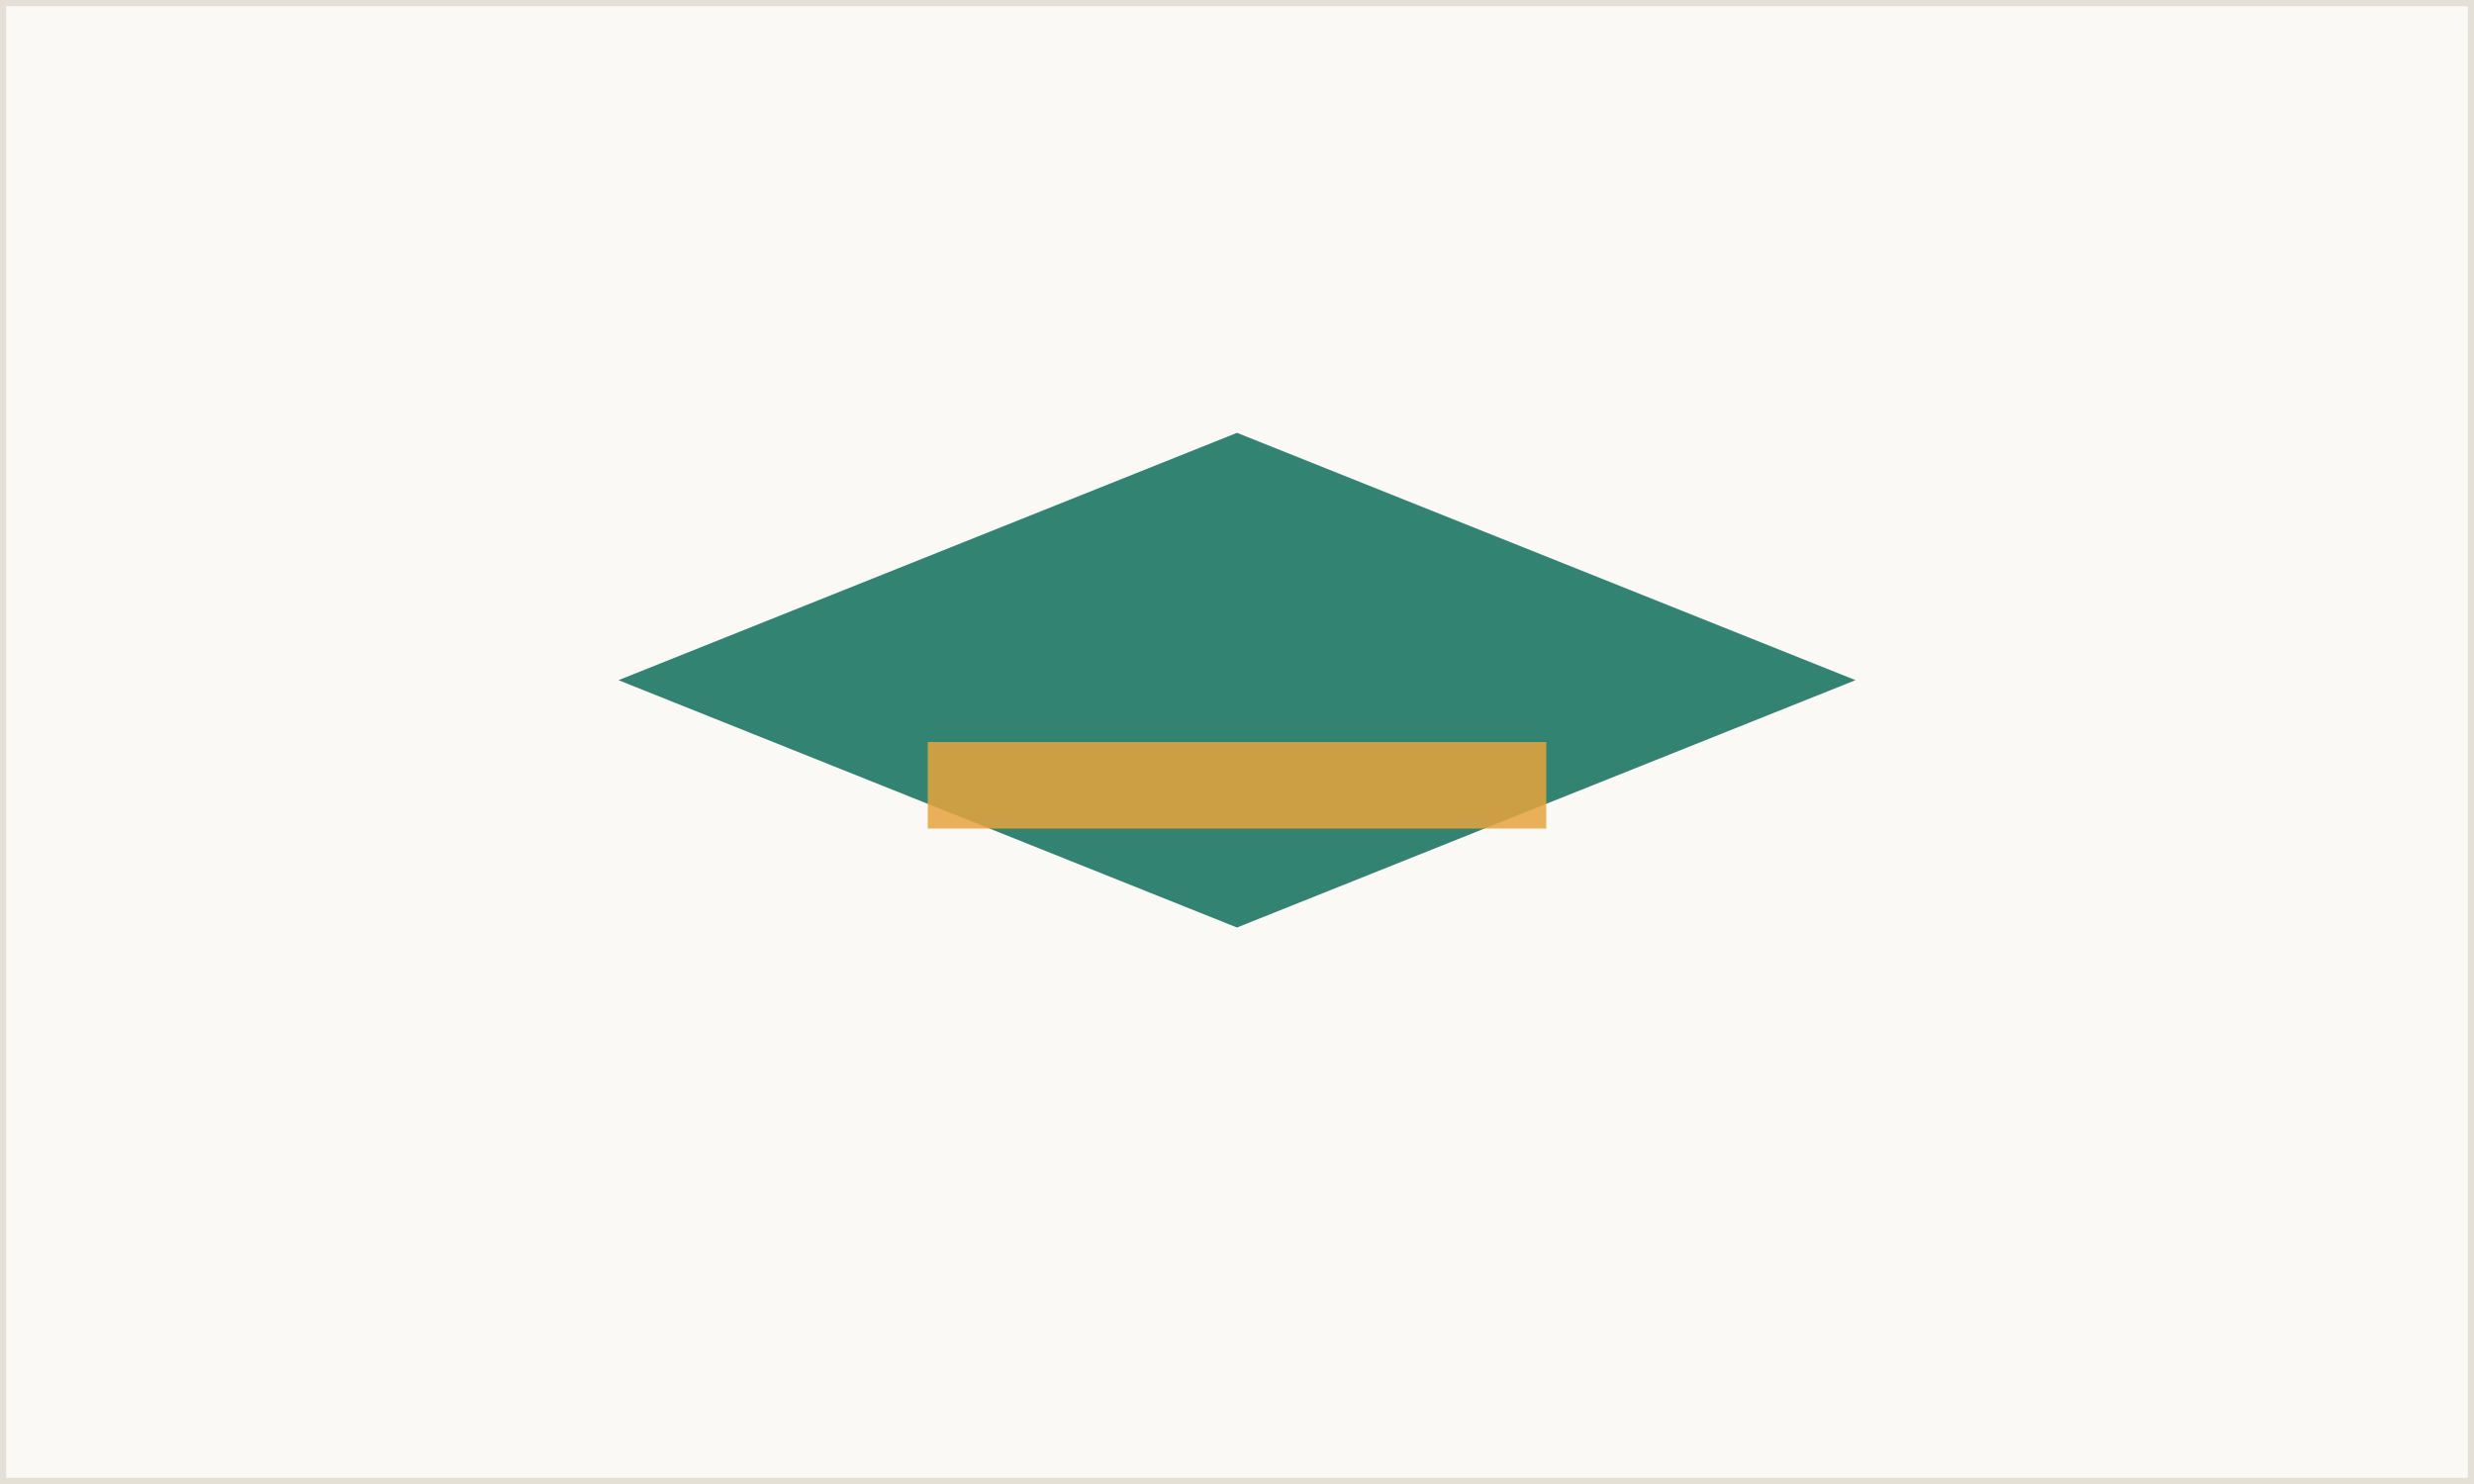
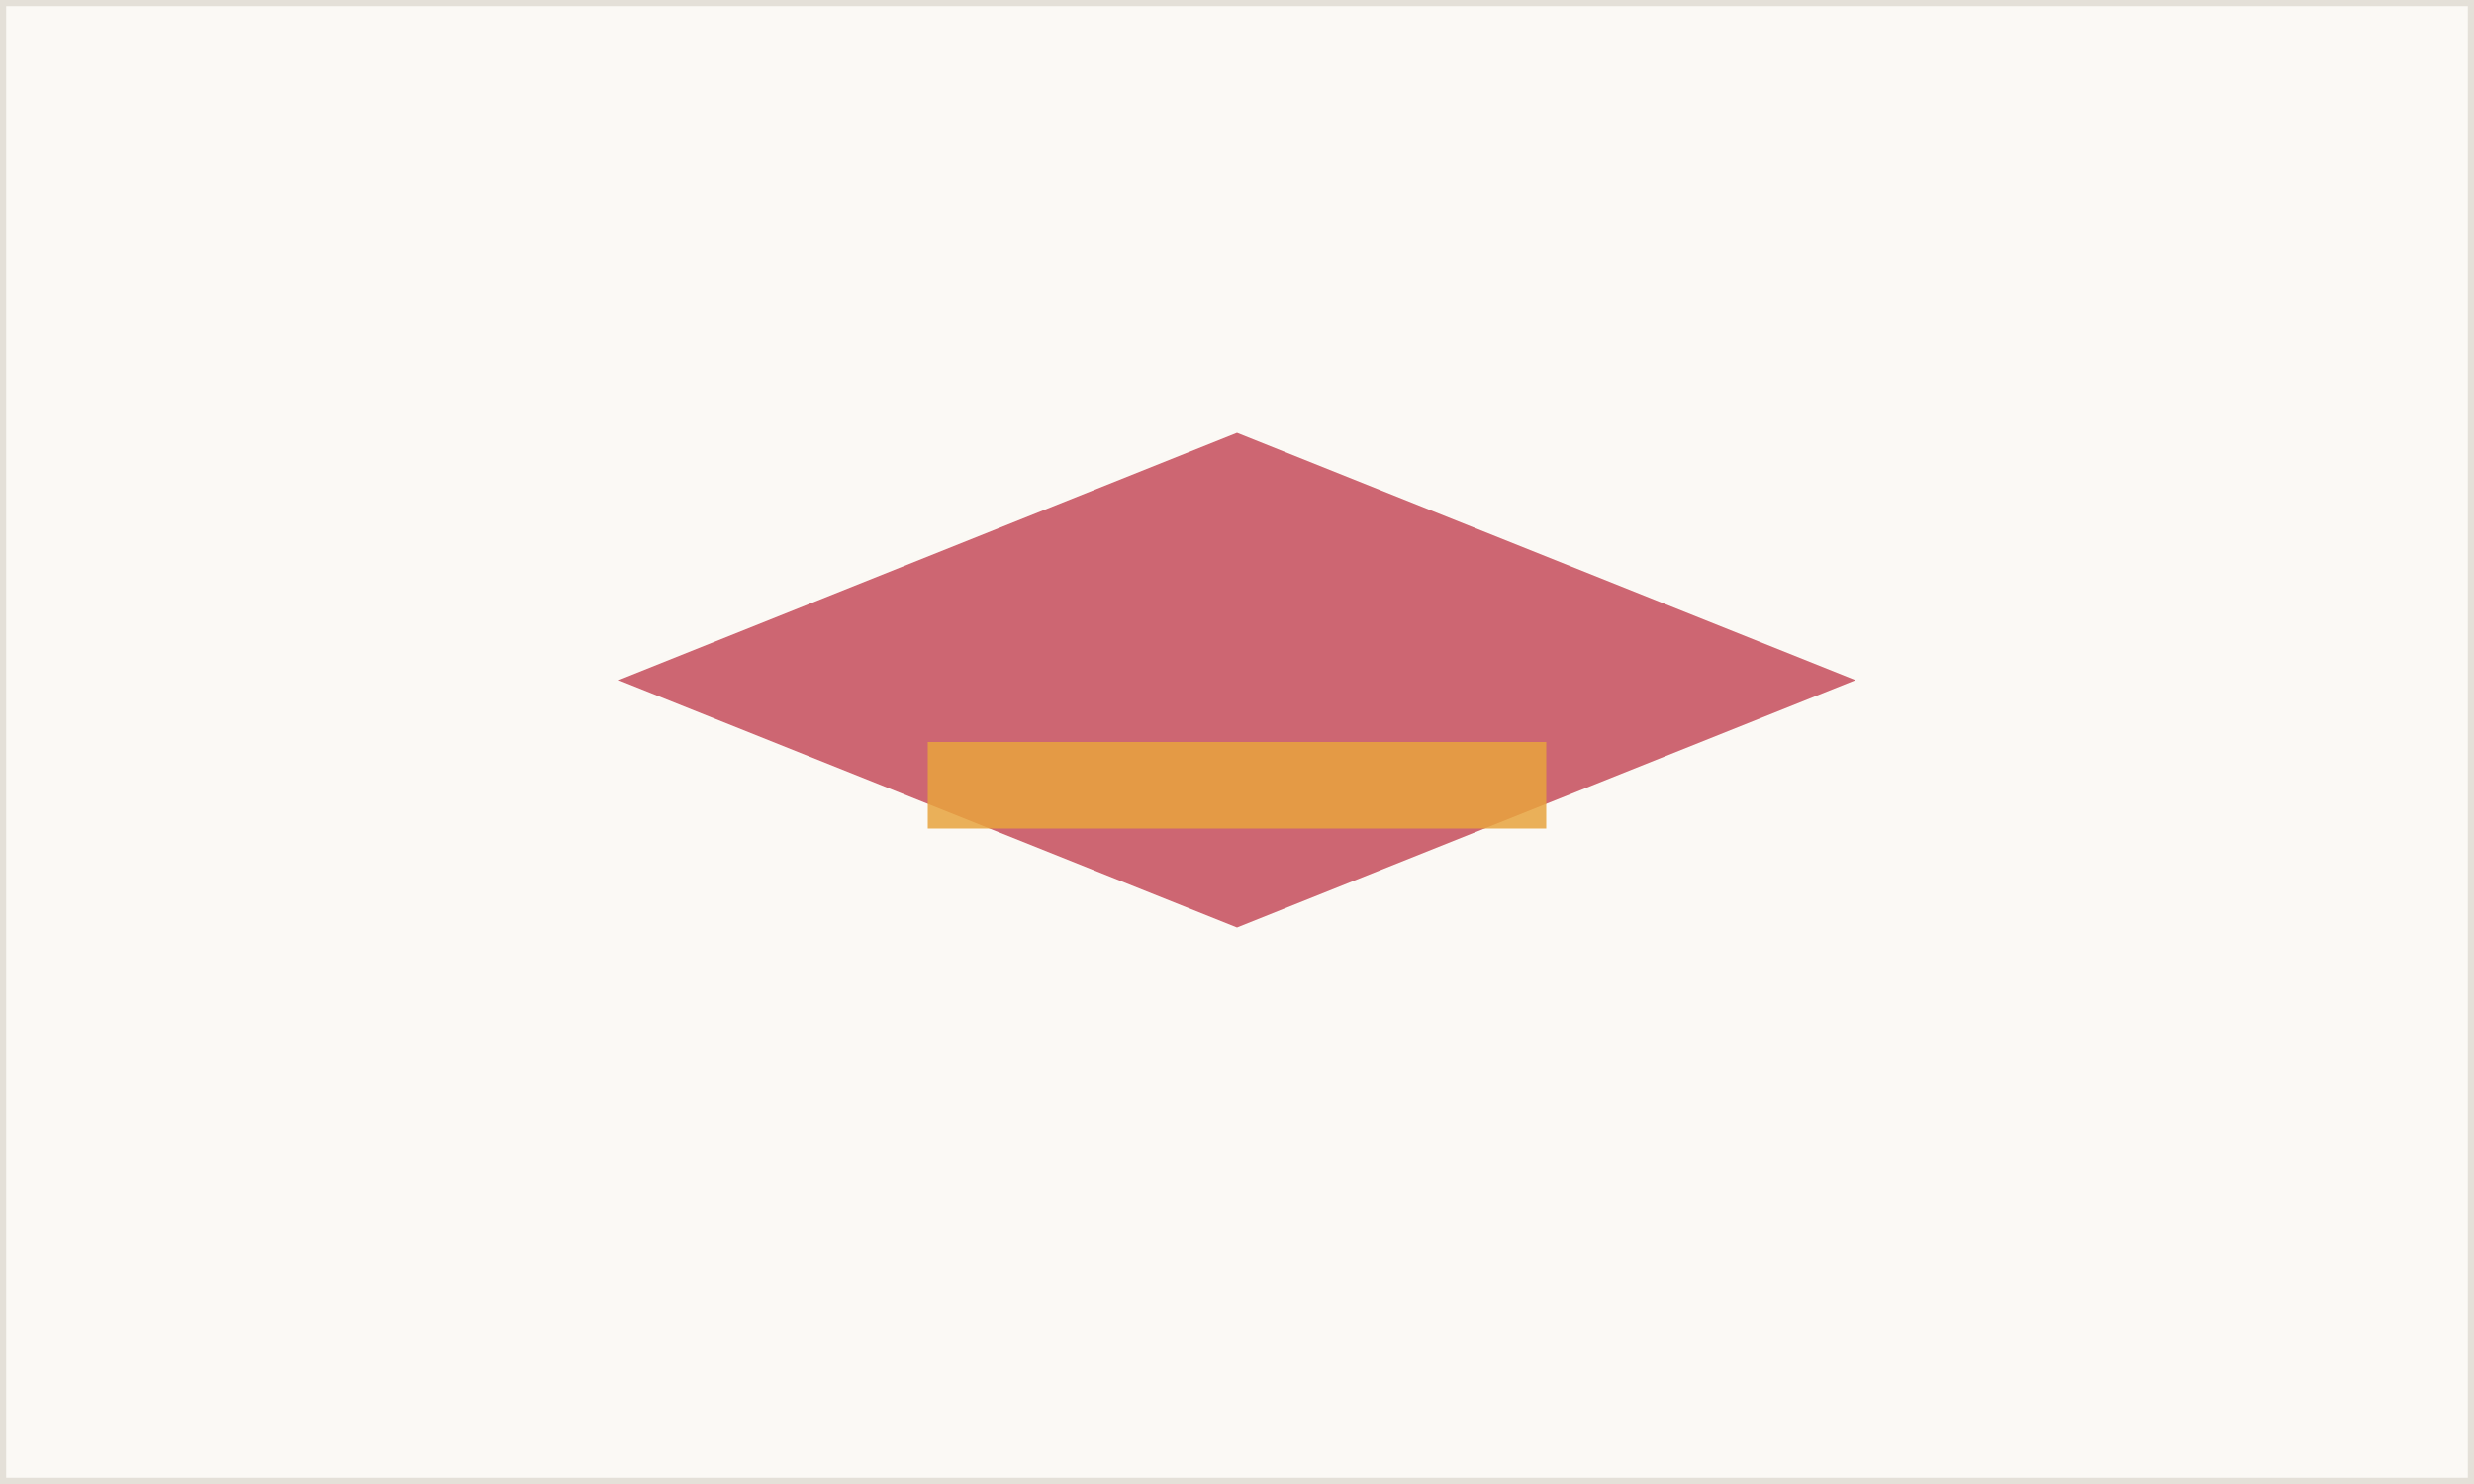
<svg xmlns="http://www.w3.org/2000/svg" viewBox="0 0 400 240">
  <rect width="400" height="240" fill="#FBF9F5" />
  <rect width="400" height="240" fill="none" stroke="#E4E0D8" stroke-width="2" />
-   <polygon points="200,70 300,110 200,150 100,110" fill="#0F6E5B" opacity="0.85" />
+   <polygon points="200,70 300,110 200,150 100,110" fill="#C64C5A" opacity="0.85" />
  <rect x="150" y="120" width="100" height="14" fill="#E8A33D" opacity="0.85" />
</svg>
